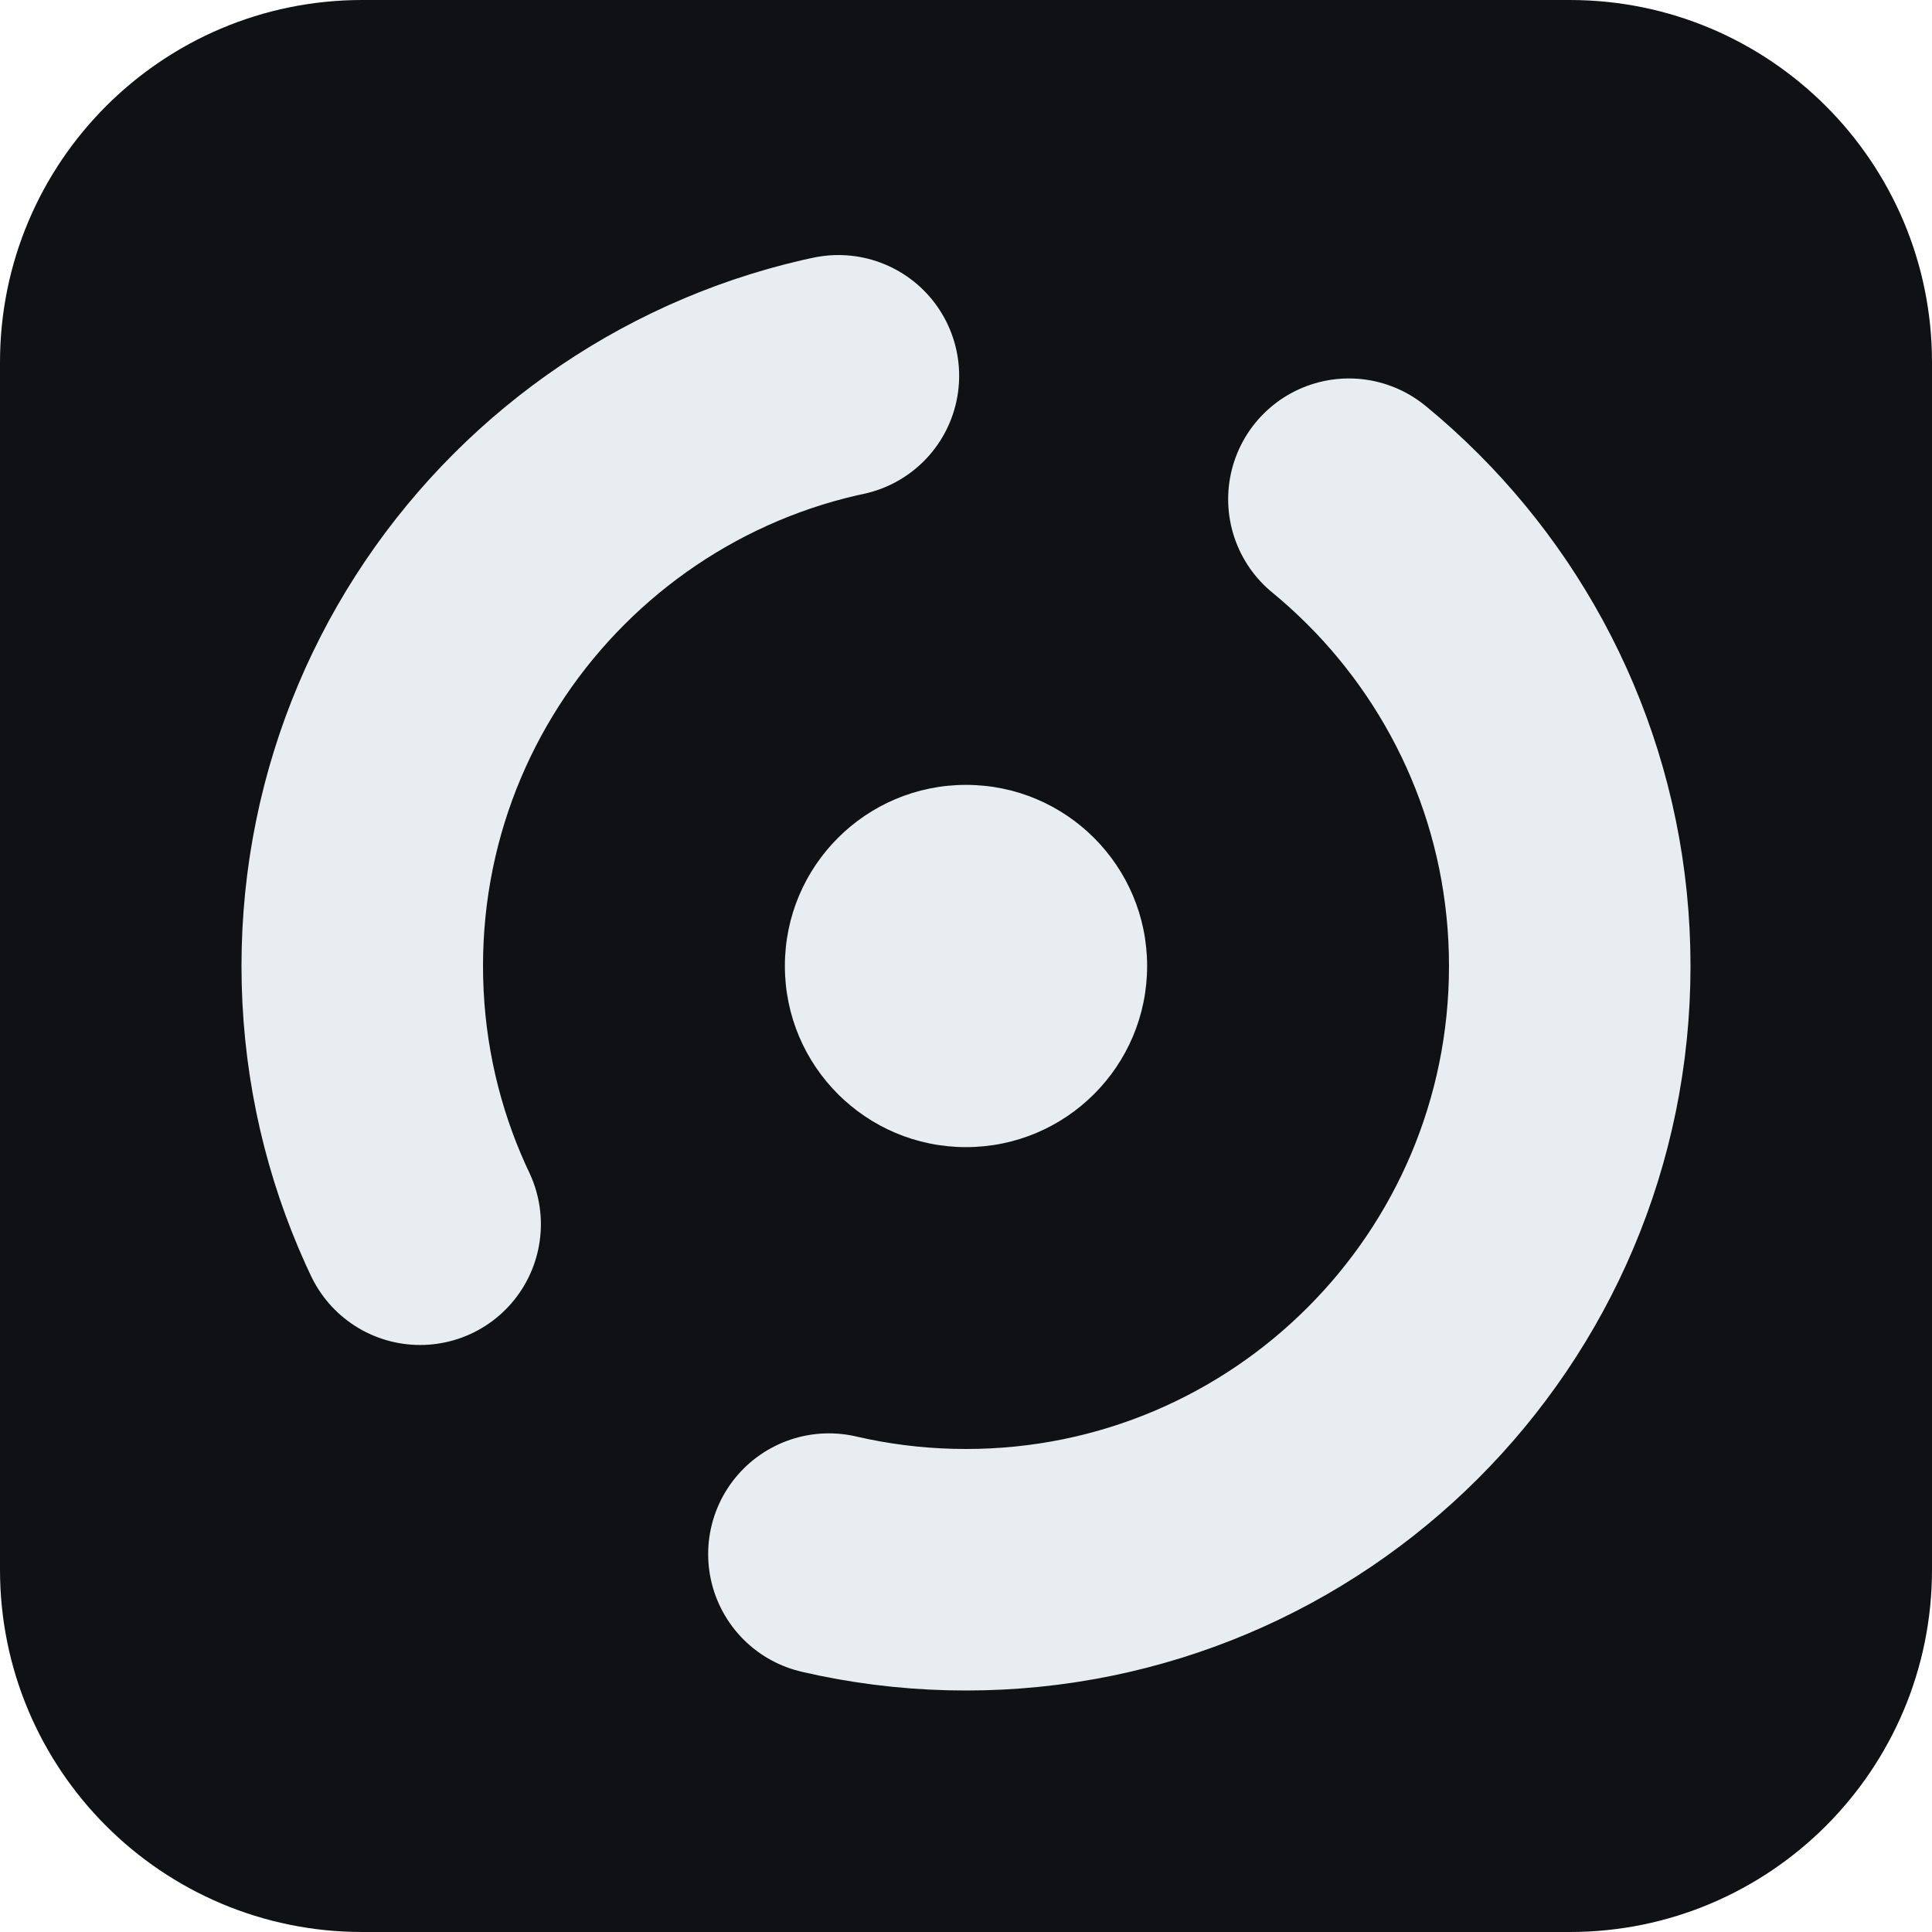
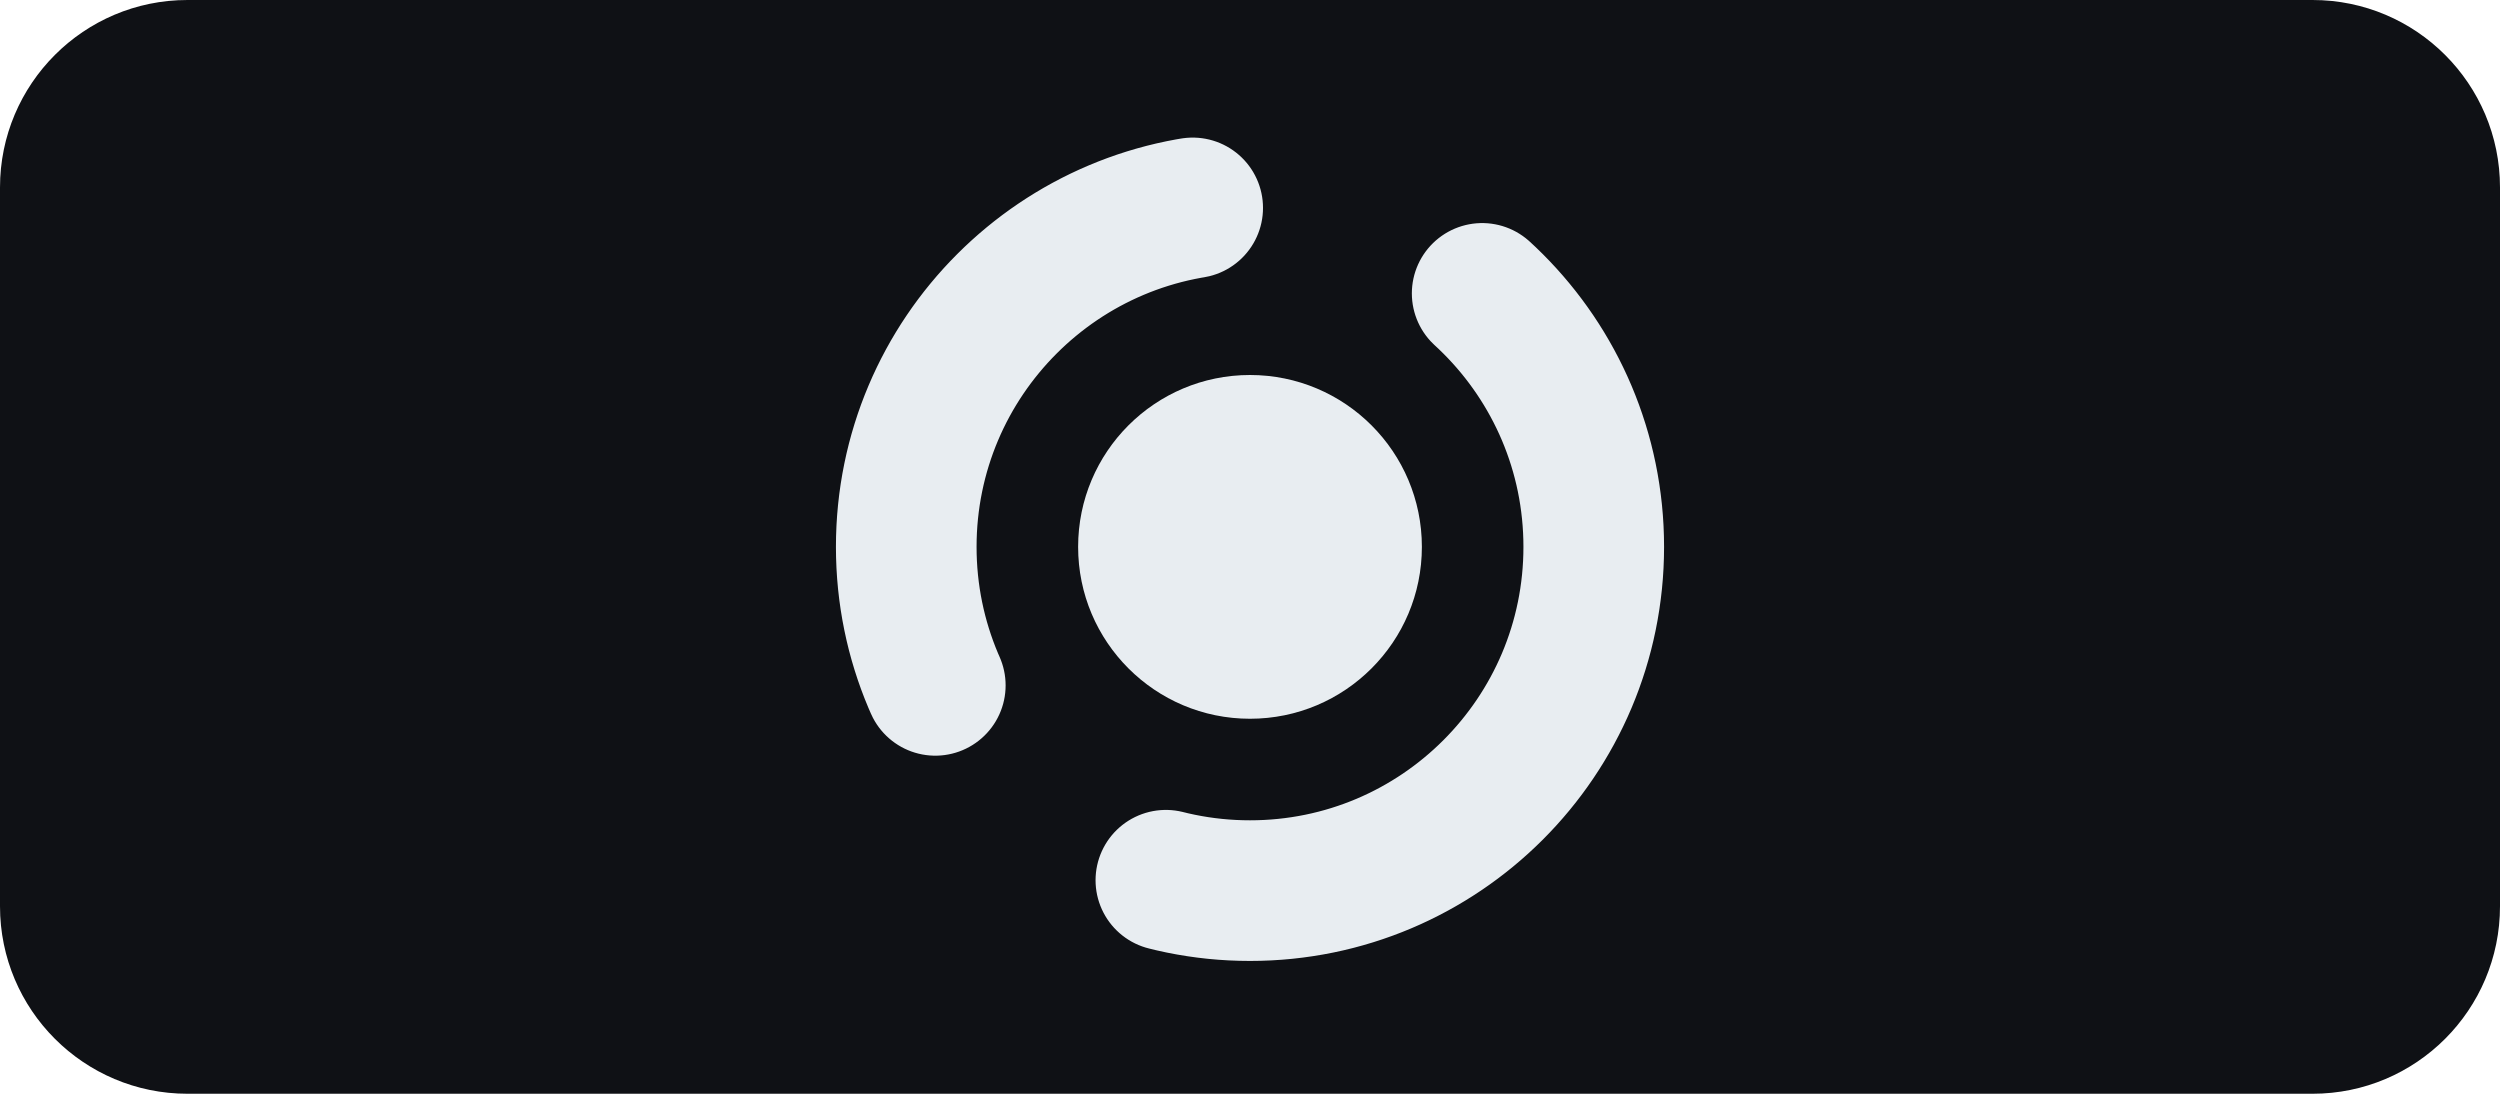
- <svg xmlns="http://www.w3.org/2000/svg" viewBox="0 0 64 64">
-   <rect width="64" height="64" rx="12" fill="#0f1115" />
-   <circle cx="32" cy="32" r="20" fill="none" stroke="#e8edf1" stroke-width="8" stroke-dasharray="36 18 36 18 36 18" stroke-linecap="round" />
-   <circle cx="32" cy="32" r="6" fill="#e8edf1" />
+ <svg xmlns="http://www.w3.org/2000/svg" viewBox="0 0 320 140">
+   <rect width="320" height="140" rx="24" fill="#0f1115" />
+   <circle cx="160" cy="70" r="44" fill="none" stroke="#e8edf1" stroke-width="18" stroke-dasharray="80 40 80 40 80 40" stroke-linecap="round" />
+   <circle cx="160" cy="70" r="22" fill="#e8edf1" />
</svg>
